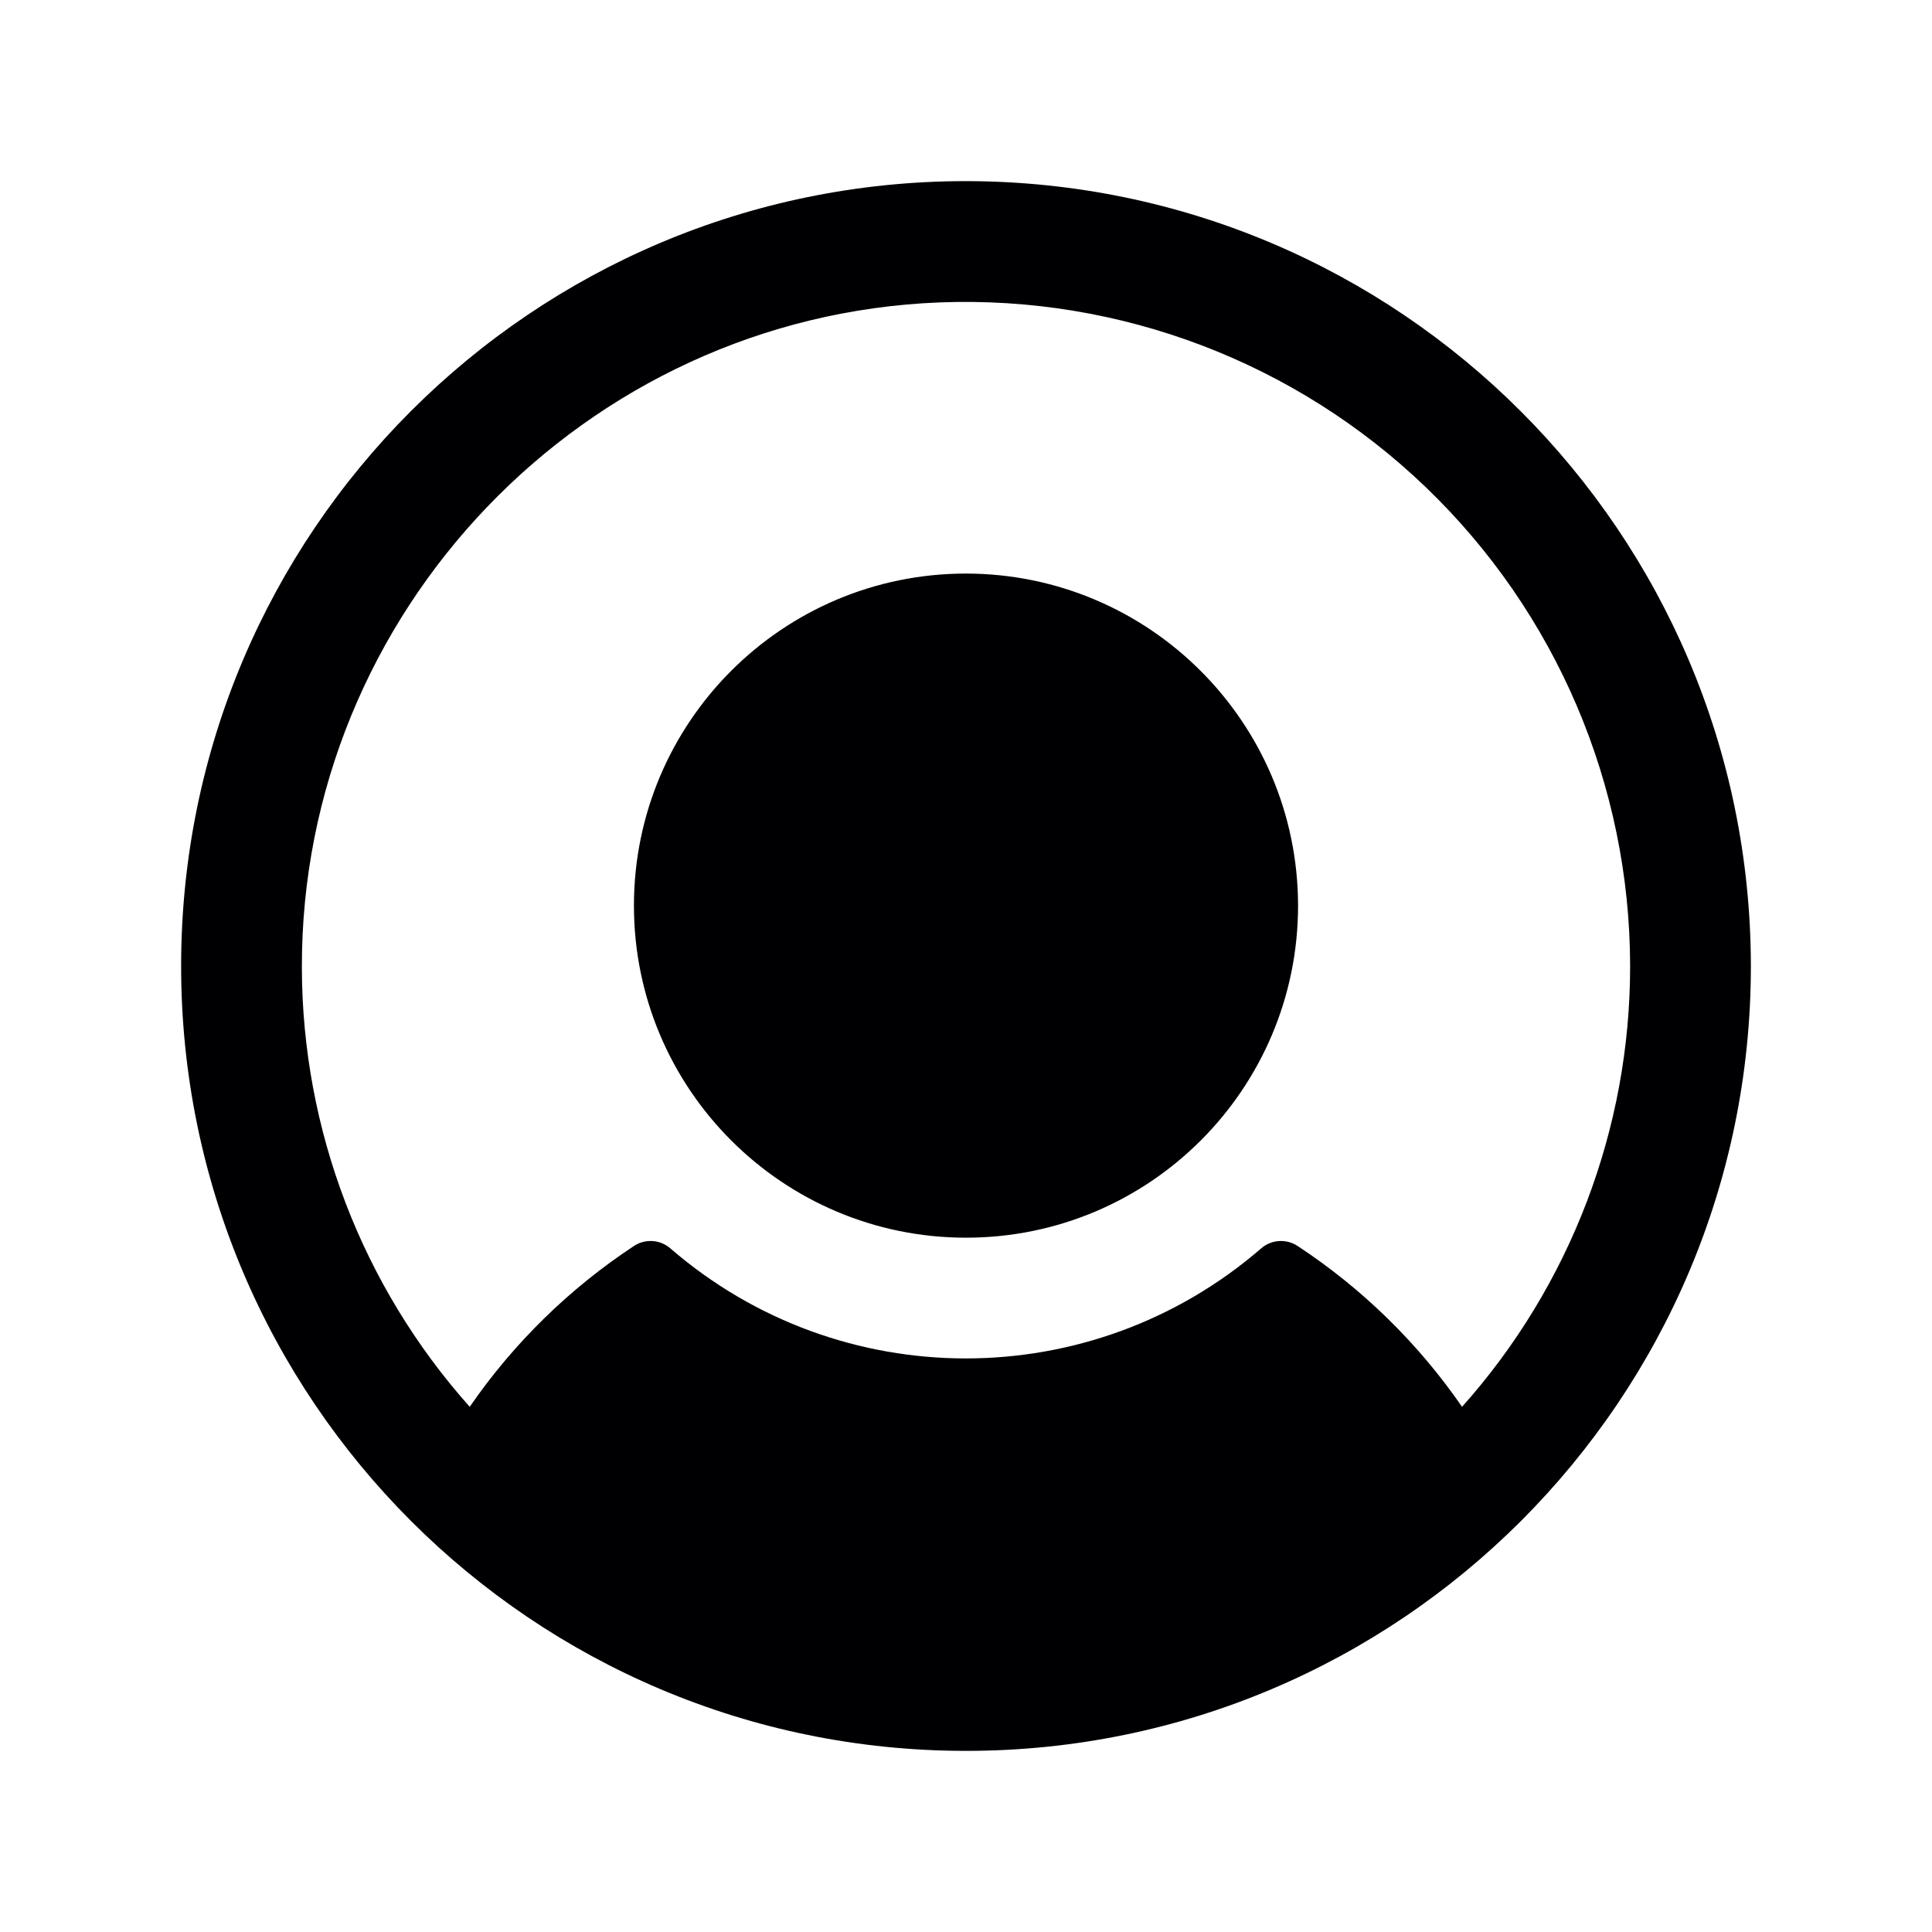
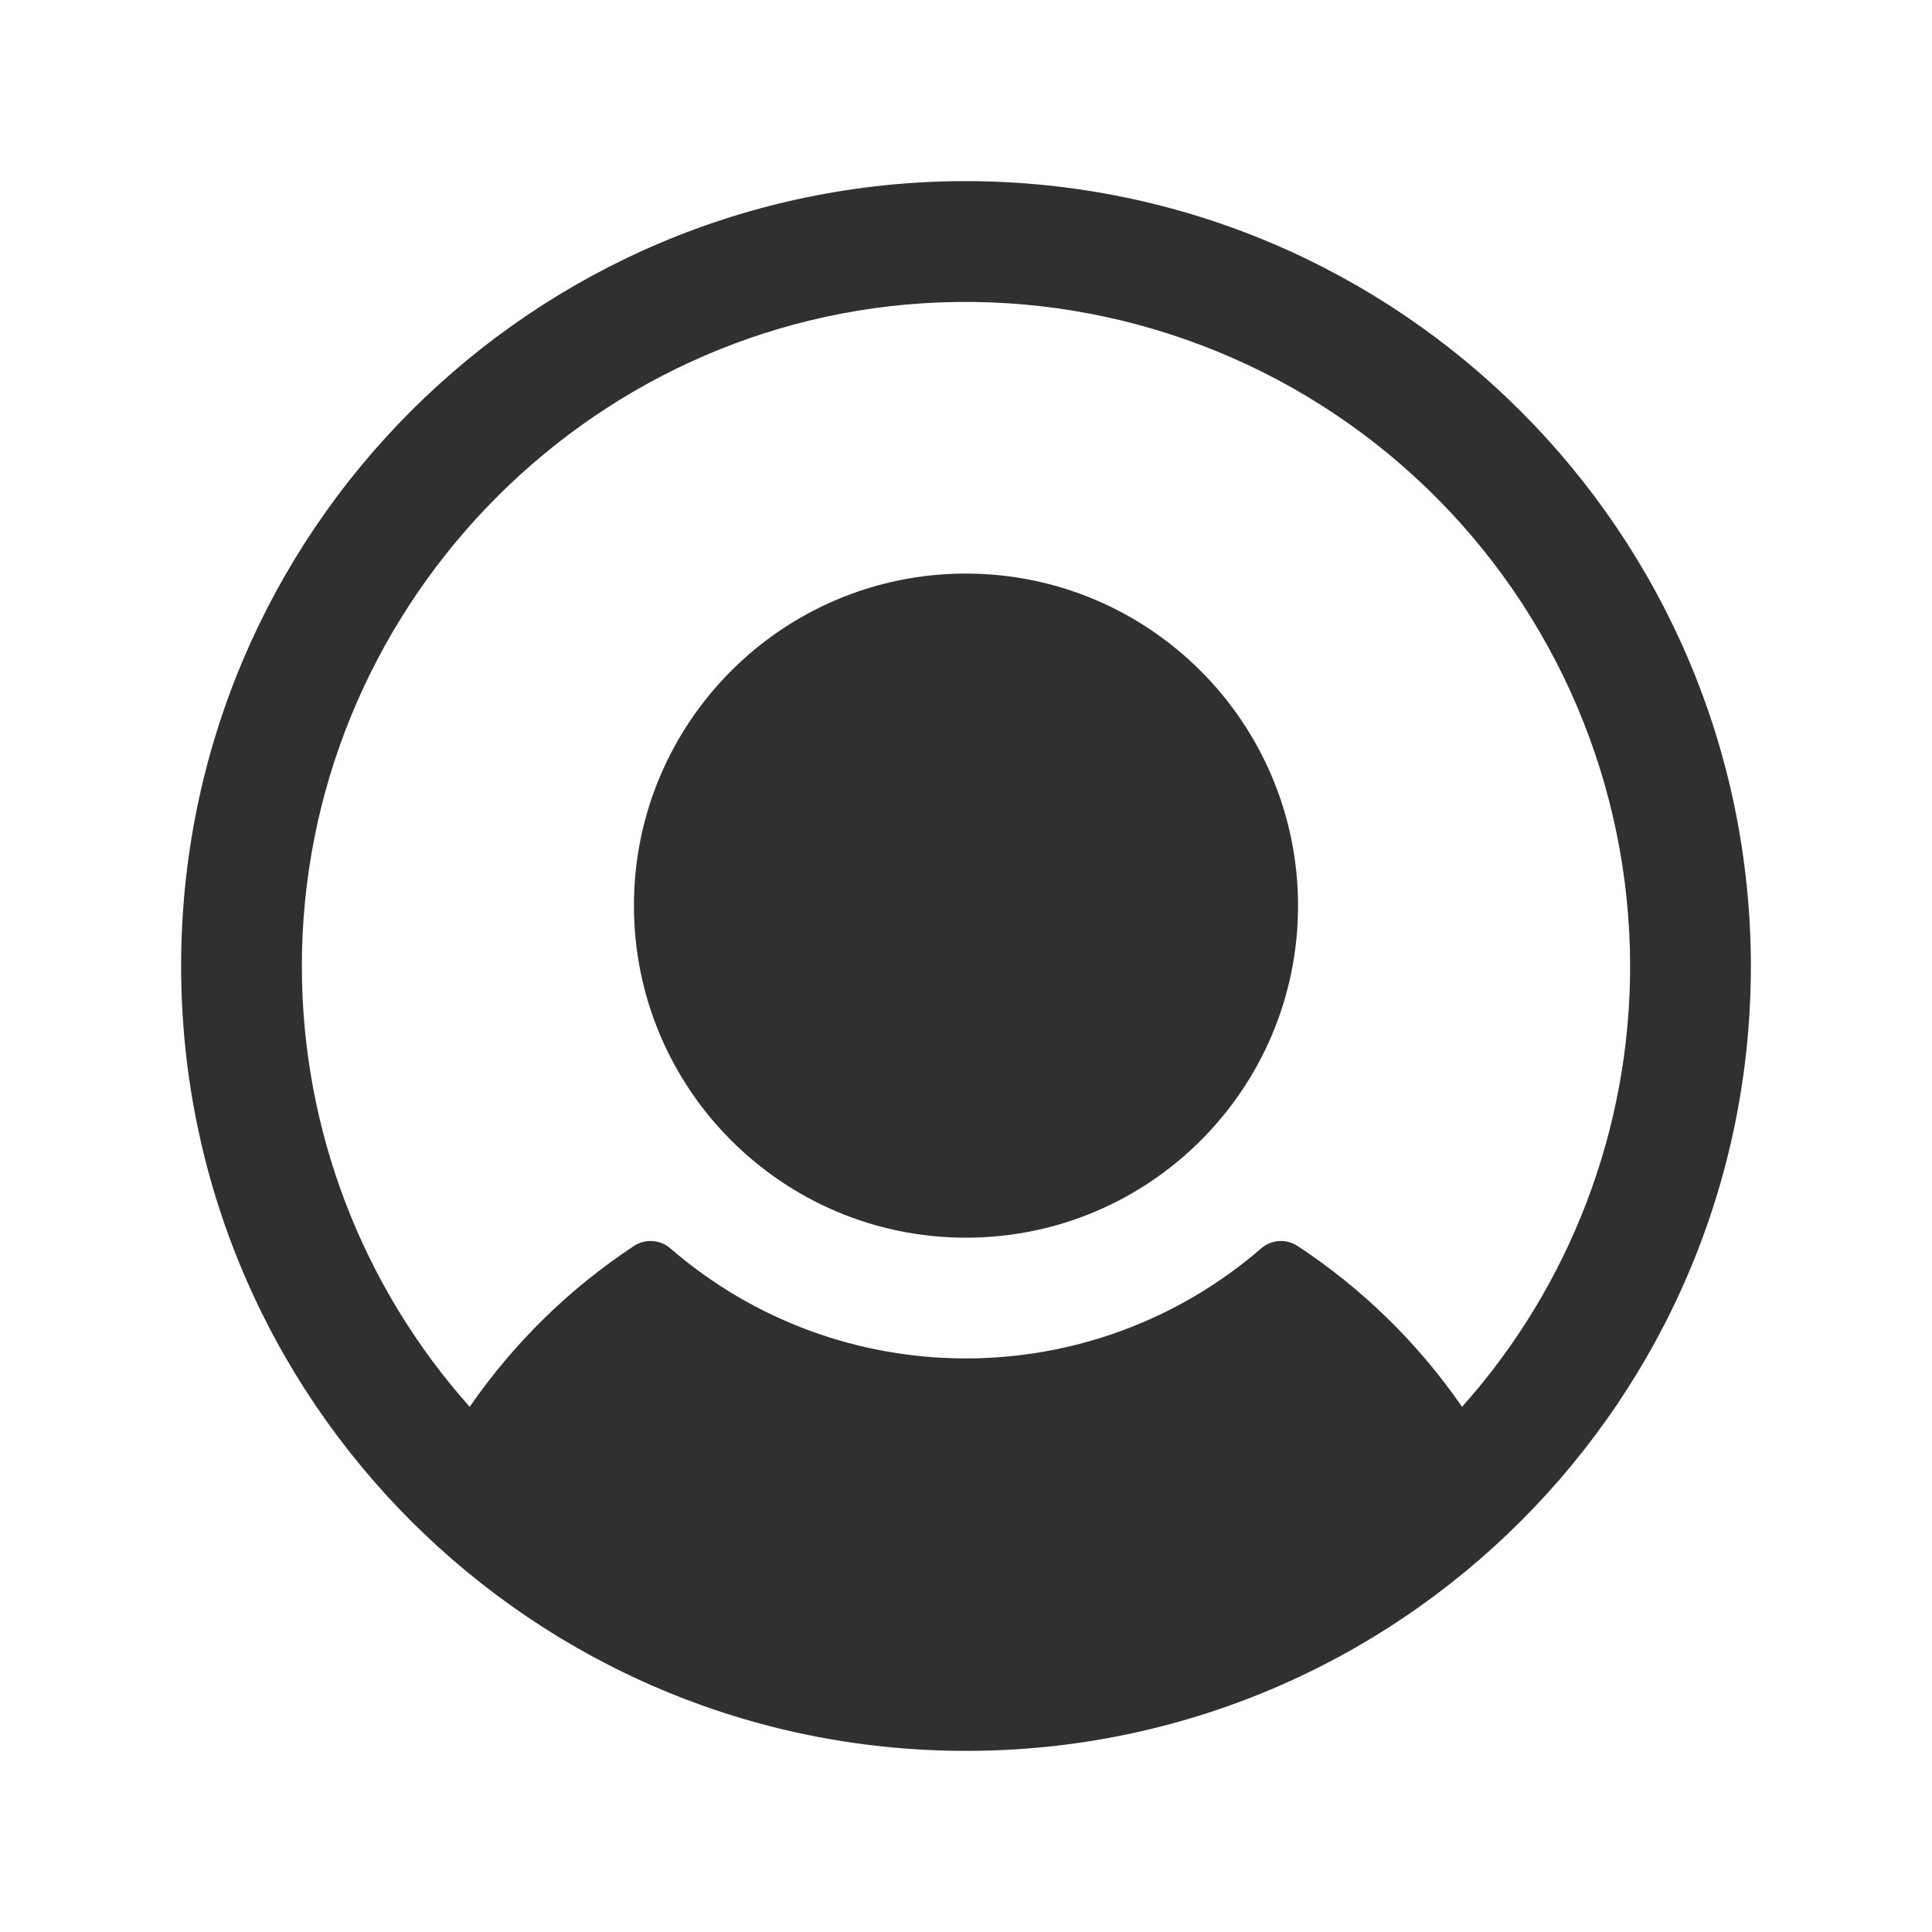
- <svg xmlns="http://www.w3.org/2000/svg" width="96" height="96" fill="#000003" viewBox="0 0 256 256">
+ <svg xmlns="http://www.w3.org/2000/svg" width="96" height="96" fill="#303030" viewBox="0 0 256 256">
  <path d="M172,120a44,44,0,1,1-44-44A44.05,44.05,0,0,1,172,120Zm60,8A104,104,0,1,1,128,24,104.11,104.11,0,0,1,232,128Zm-16,0a88.09,88.09,0,0,0-91.47-87.93C77.43,41.89,39.87,81.12,40,128.25a87.65,87.65,0,0,0,22.24,58.16A79.71,79.71,0,0,1,84,165.1a4,4,0,0,1,4.83.32,59.83,59.83,0,0,0,78.28,0,4,4,0,0,1,4.83-.32,79.71,79.71,0,0,1,21.79,21.31A87.62,87.62,0,0,0,216,128Z" />
</svg>
